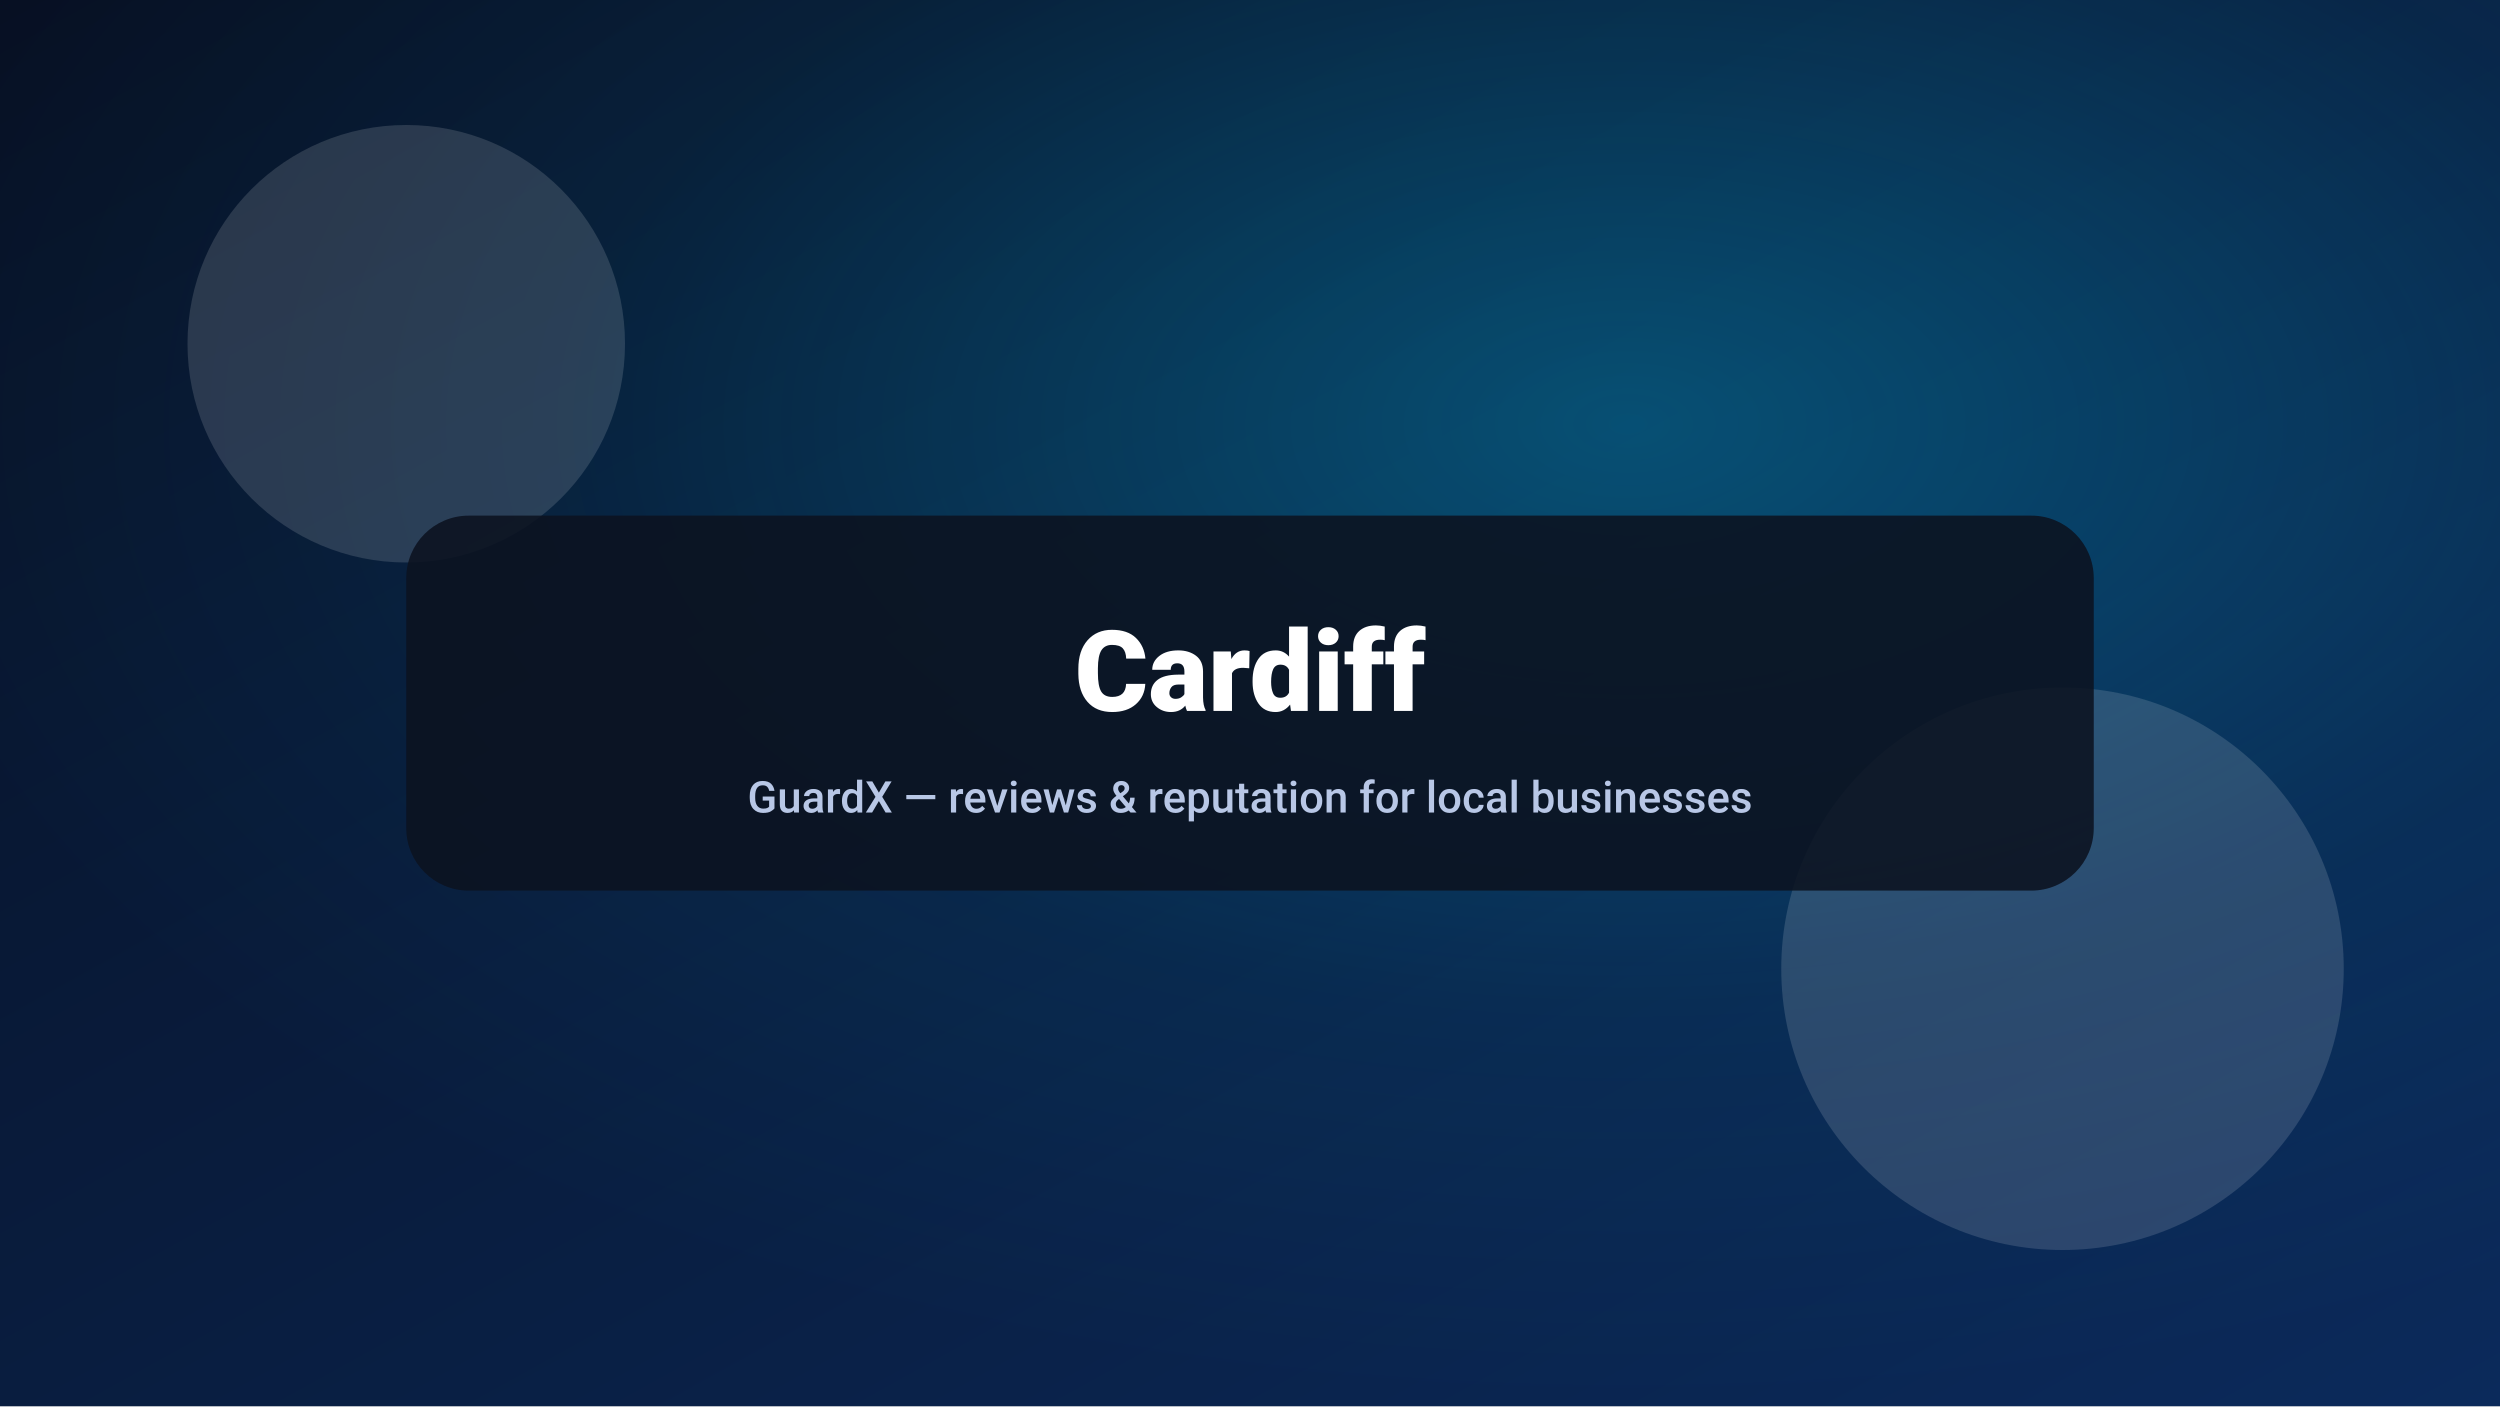
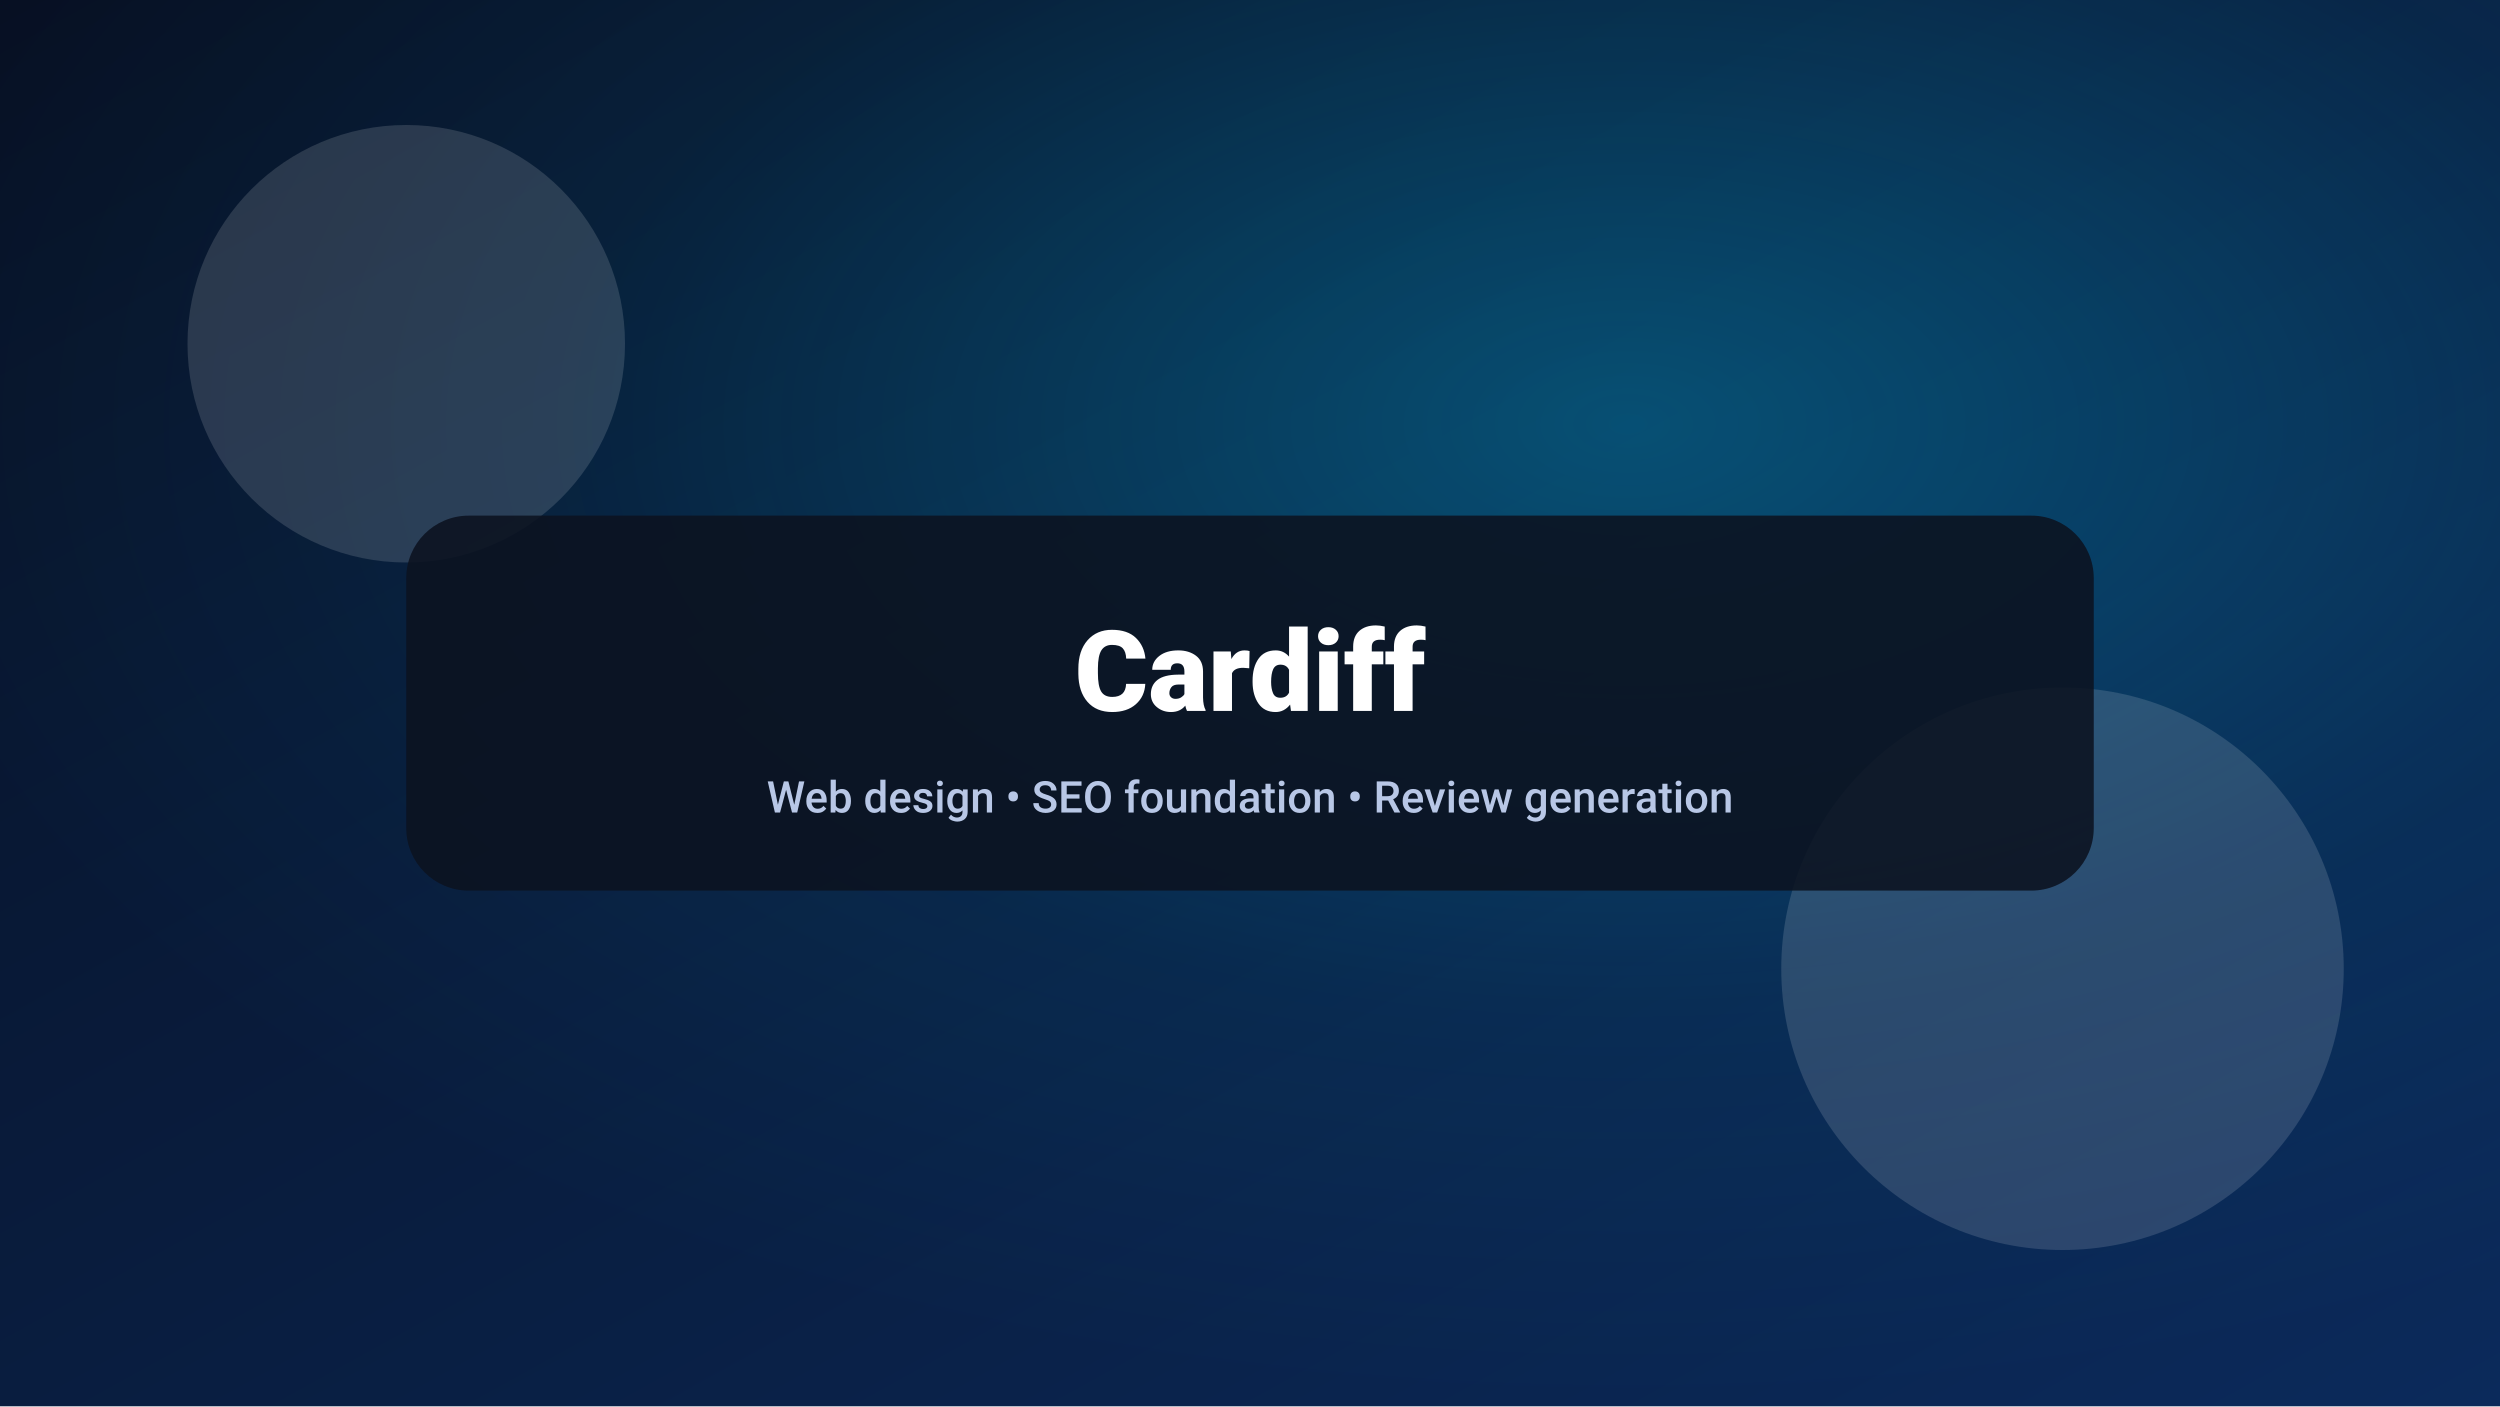
<svg xmlns="http://www.w3.org/2000/svg" width="1600" height="900" viewBox="0 0 1600 900" role="img" aria-label="Cardiff location hero">
  <defs>
    <linearGradient id="bg" x1="0" y1="0" x2="1" y2="1">
      <stop offset="0%" stop-color="#071023" />
      <stop offset="100%" stop-color="#0B2A5B" />
    </linearGradient>
    <radialGradient id="glow" cx="65%" cy="30%" r="70%">
      <stop offset="0%" stop-color="#00D4FF" stop-opacity="0.28" />
      <stop offset="60%" stop-color="#00D4FF" stop-opacity="0.06" />
      <stop offset="100%" stop-color="#00D4FF" stop-opacity="0" />
    </radialGradient>
  </defs>
  <rect width="1600" height="900" fill="url(#bg)" />
  <rect width="1600" height="900" fill="url(#glow)" />
  <g opacity="0.14">
    <circle cx="260" cy="220" r="140" fill="#FFFFFF" />
    <circle cx="1320" cy="620" r="180" fill="#FFFFFF" />
  </g>
  <rect x="260" y="330" width="1080" height="240" rx="40" fill="#0B1220" opacity="0.88" />
  <text x="800" y="455" text-anchor="middle" font-size="72" font-weight="800" font-family="system-ui, -apple-system, Segoe UI, Roboto, Arial" fill="#FFFFFF">Cardiff</text>
-   <text x="800" y="520" text-anchor="middle" font-size="28" font-weight="500" font-family="system-ui, -apple-system, Segoe UI, Roboto, Arial" fill="#B8C7E6">GuardX — reviews &amp; reputation for local businesses</text>
+   <text x="800" y="520" text-anchor="middle" font-size="28" font-weight="500" font-family="system-ui, -apple-system, Segoe UI, Roboto, Arial" fill="#B8C7E6">Web design • SEO foundation • Review generation</text>
</svg>
